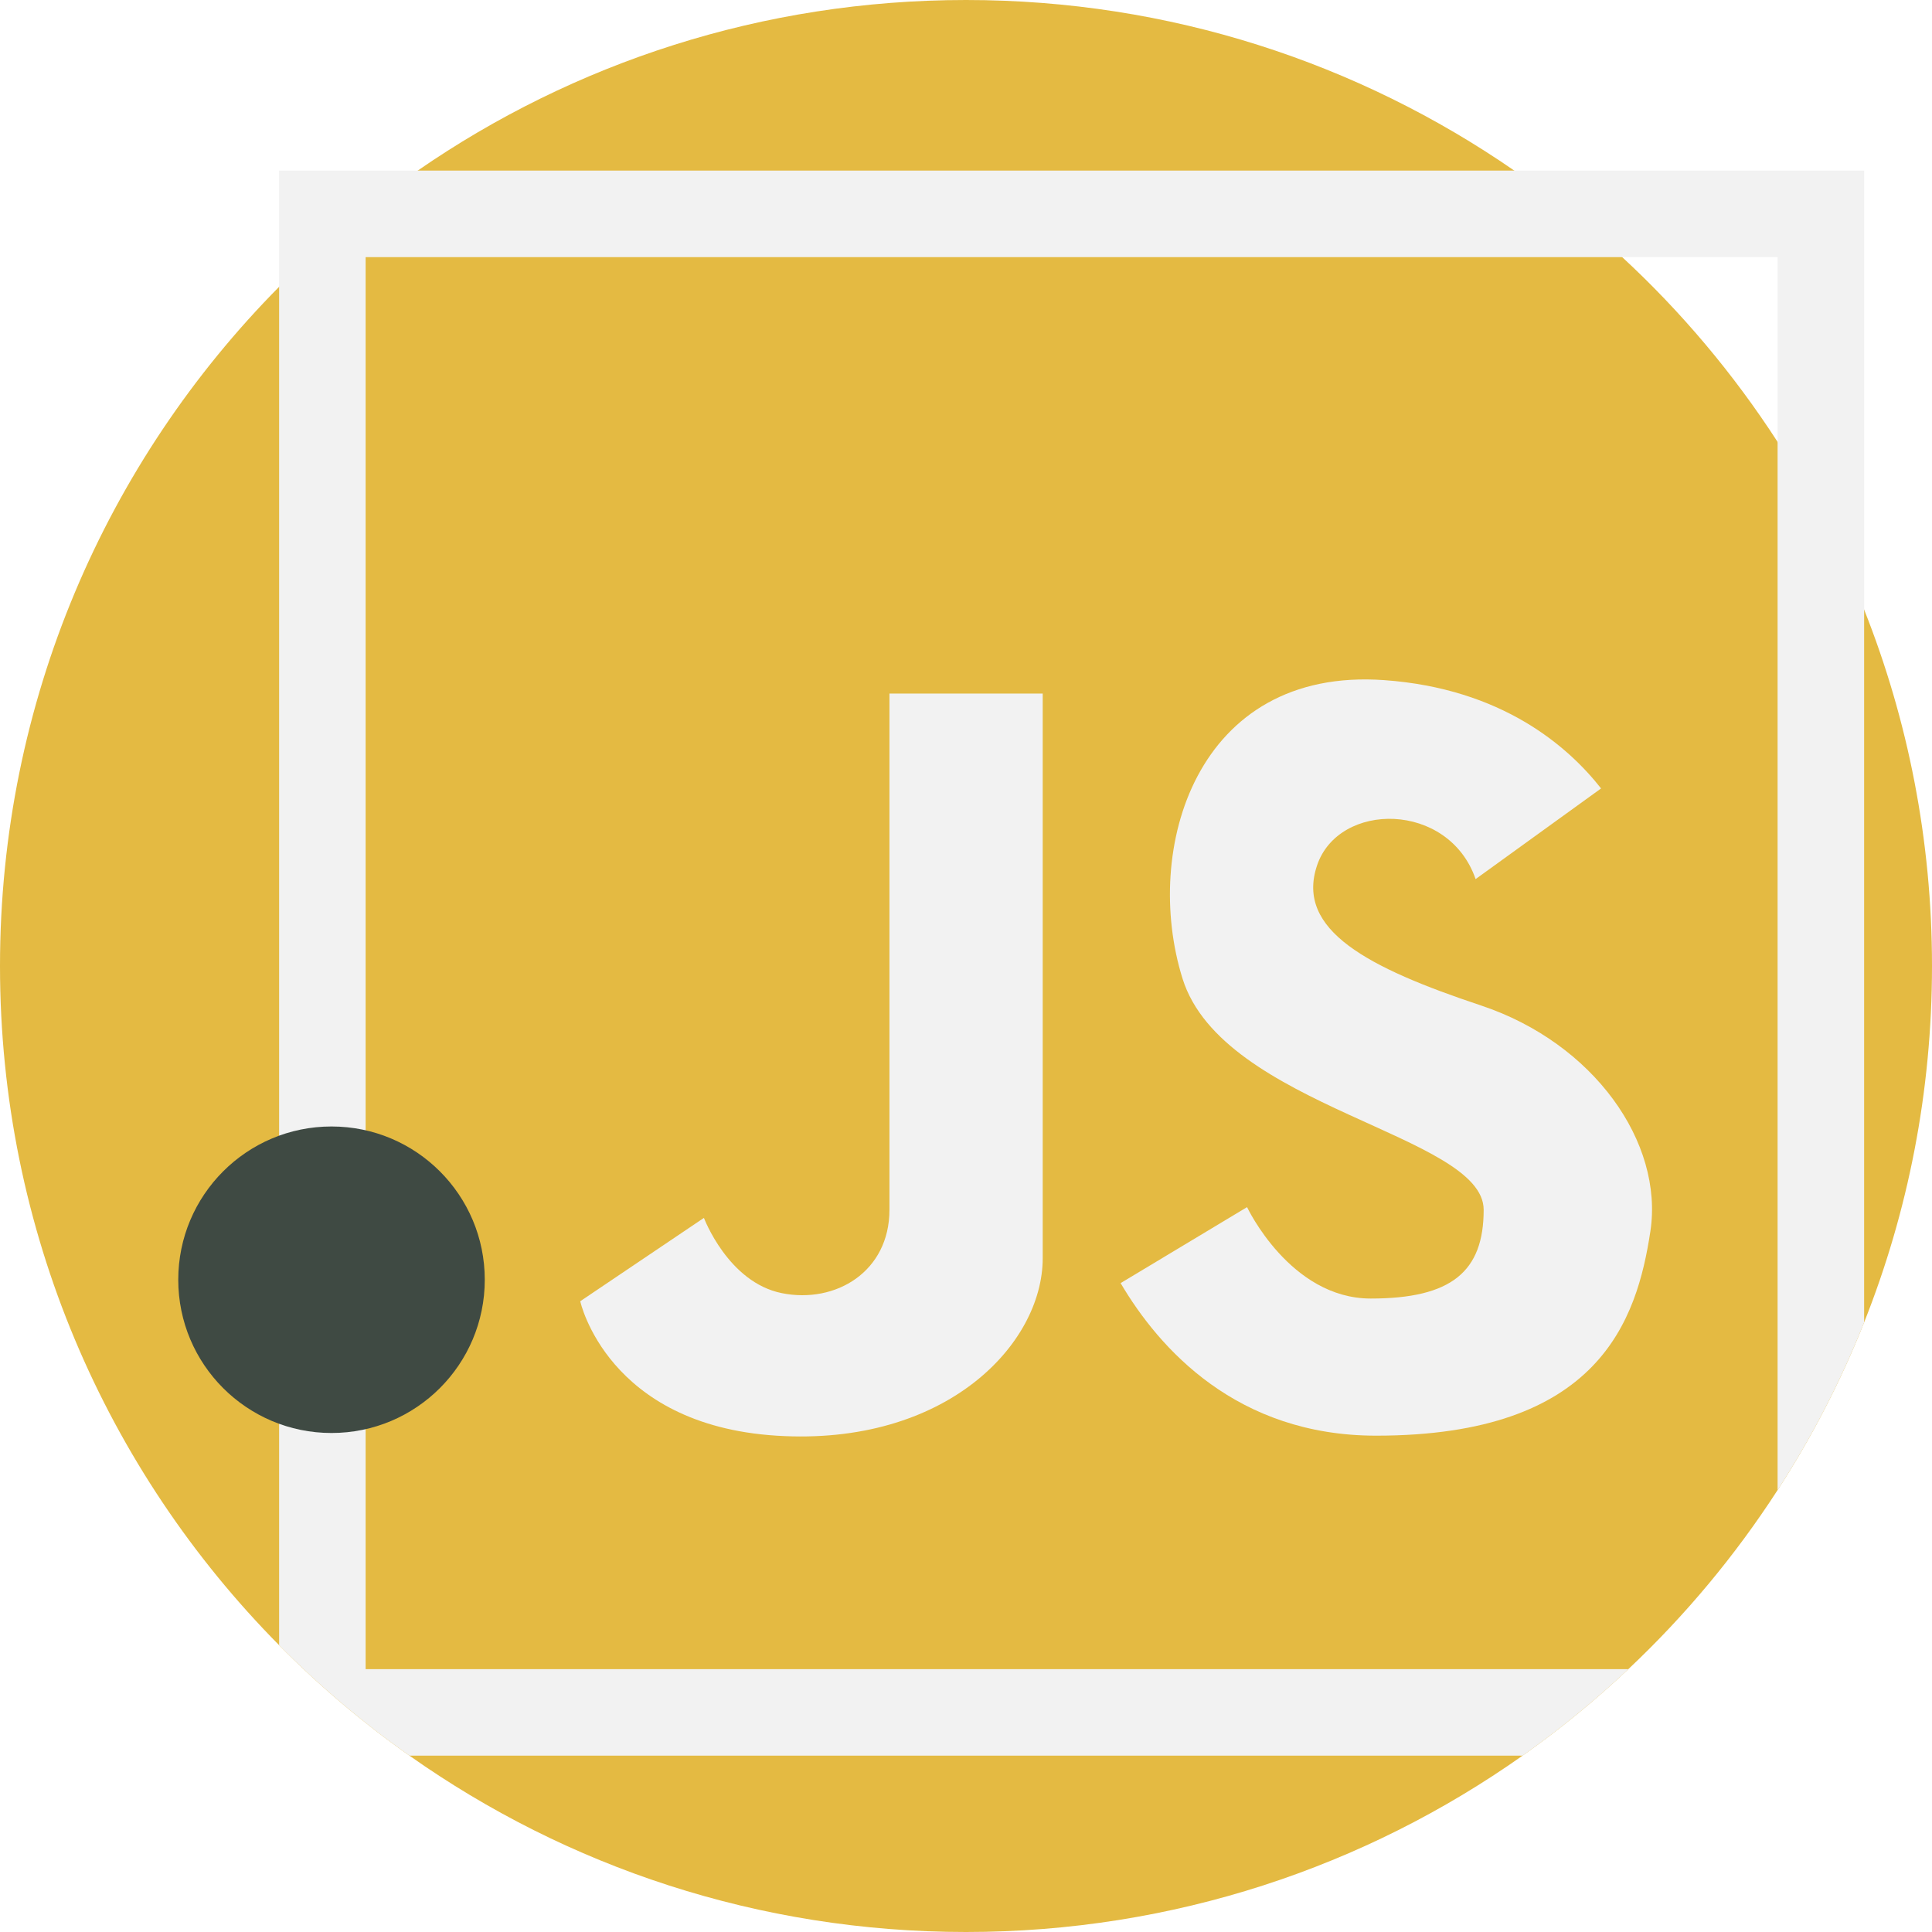
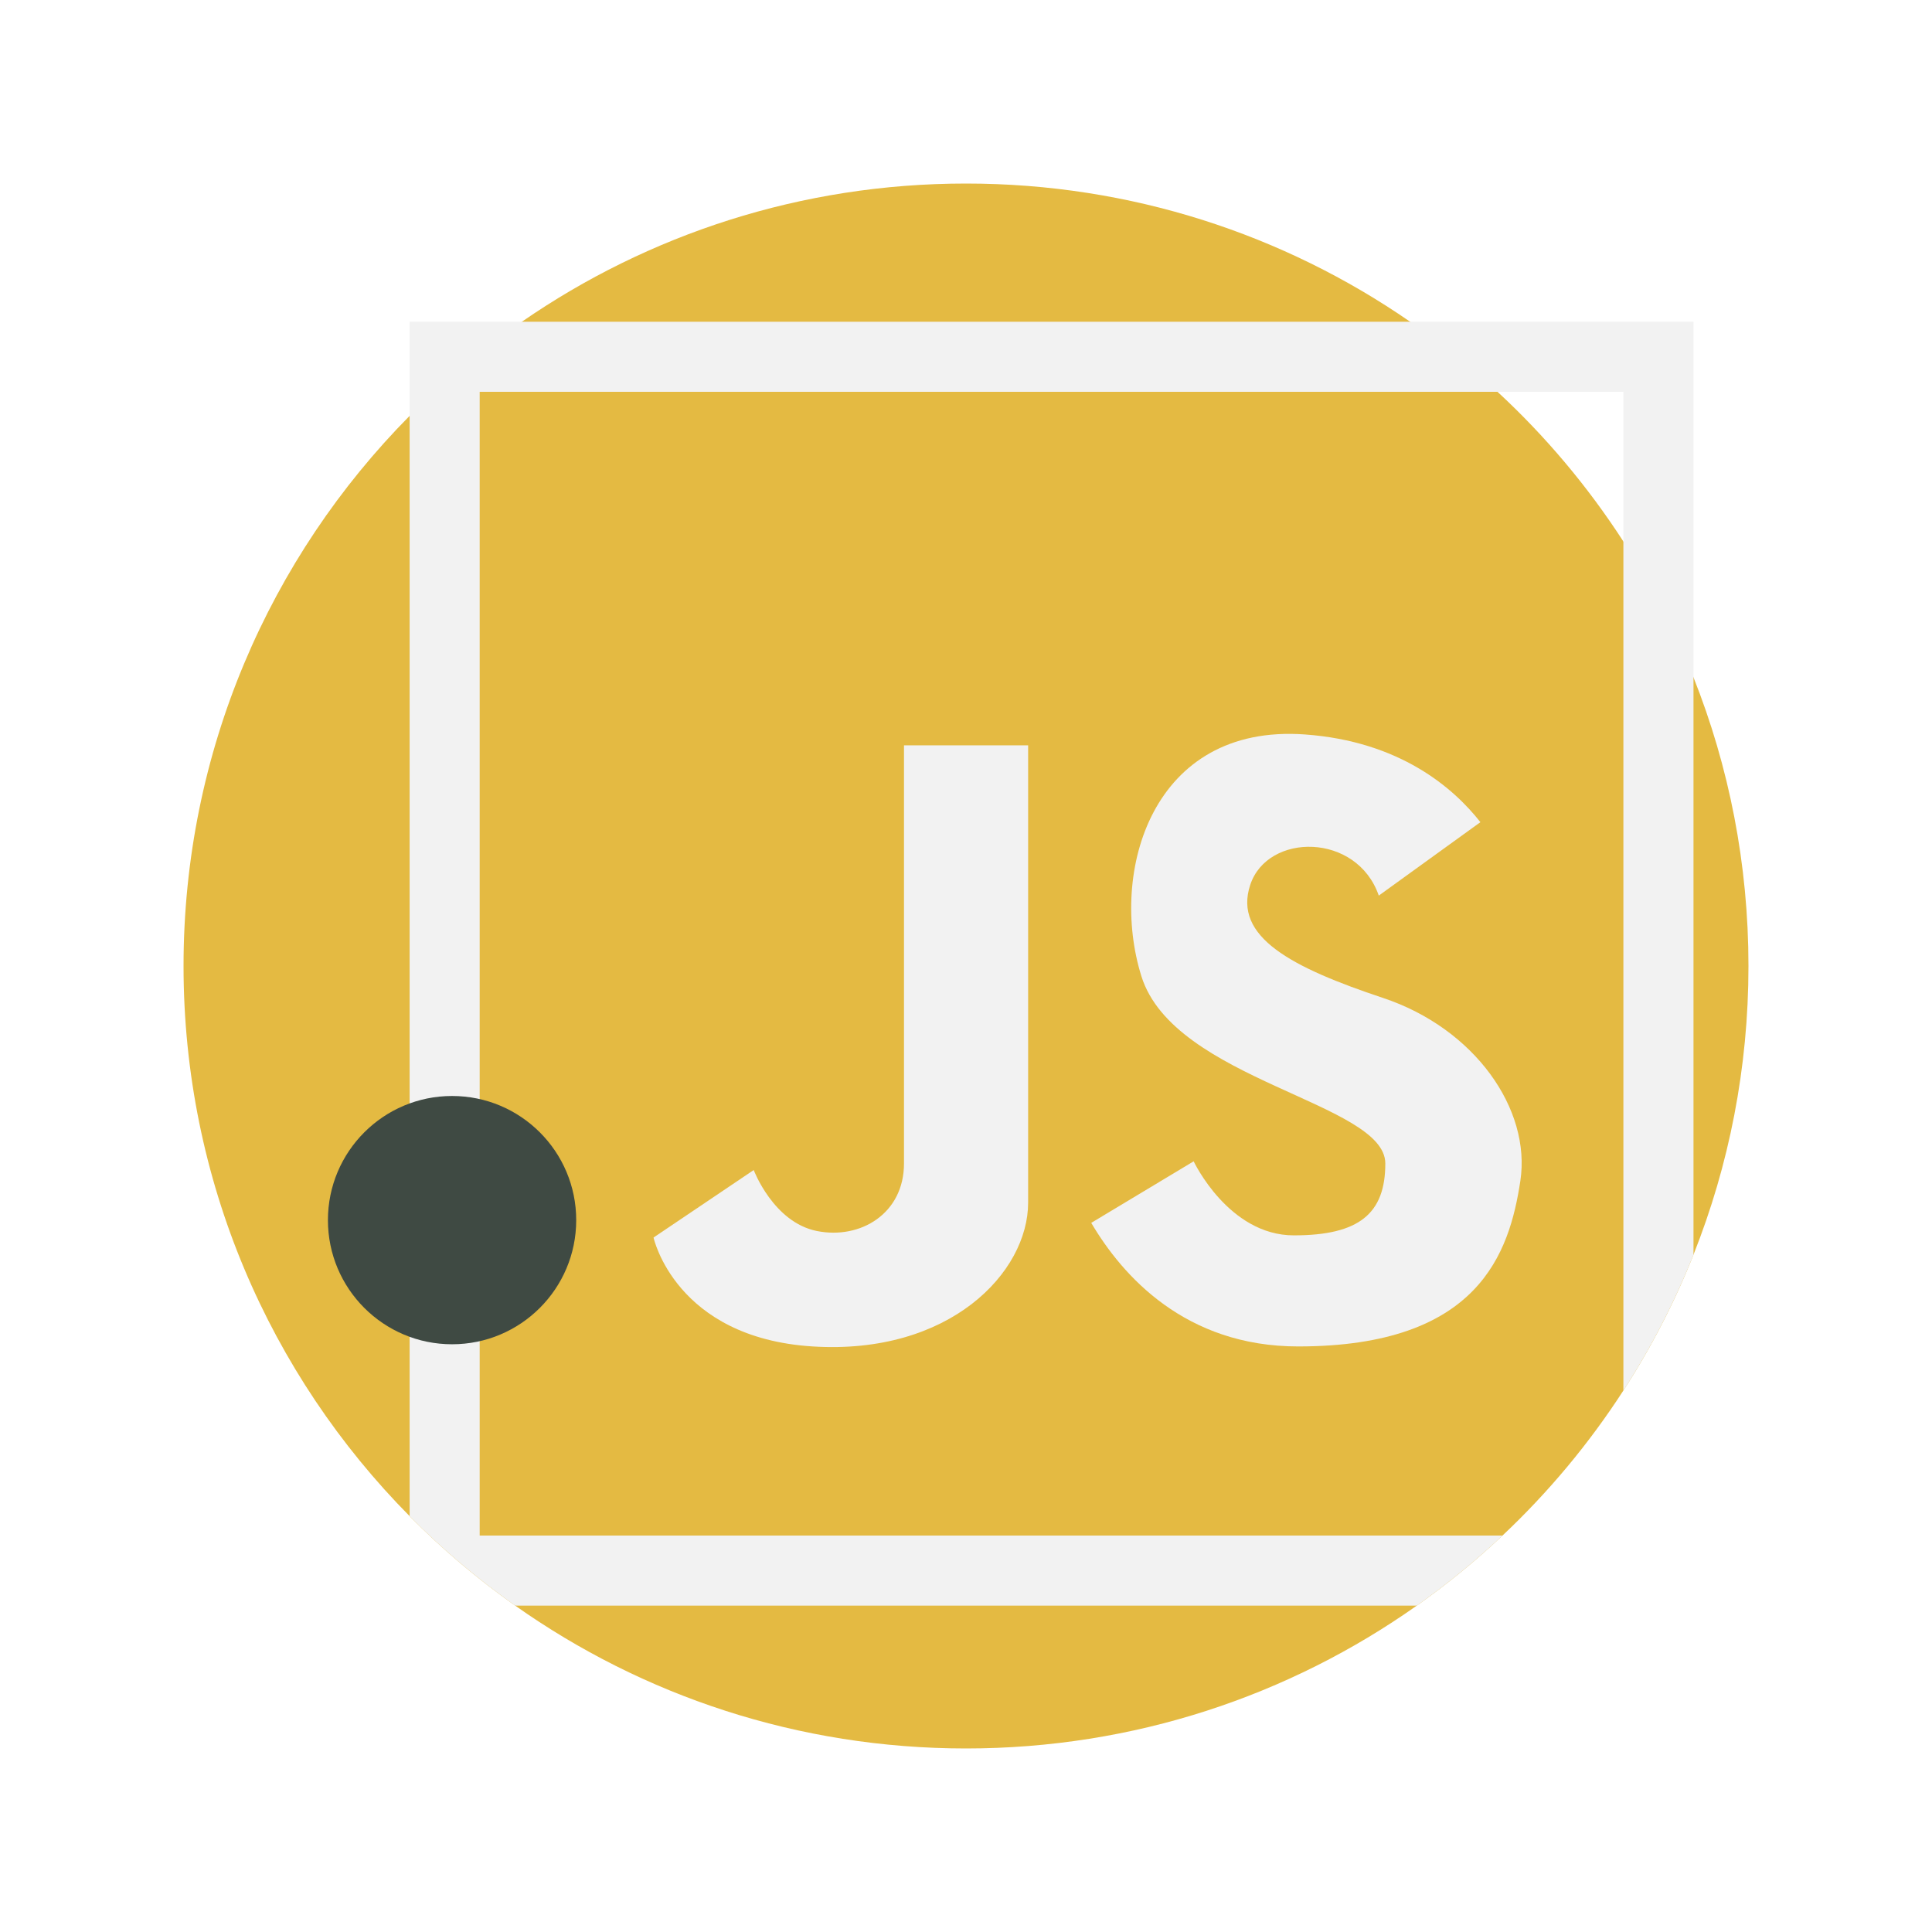
- <svg xmlns="http://www.w3.org/2000/svg" width="2em" height="2em" viewBox="0 0 339 339" fill="none">
-   <path d="M339 169.5C339 191.583 334.78 212.677 327.093 232.028C322.984 242.378 317.885 252.23 311.907 261.459C304.463 272.971 295.656 283.522 285.721 292.875C279.903 298.362 273.704 303.433 267.159 308.054C239.555 327.55 205.87 339 169.5 339C133.13 339 99.445 327.55 71.84 308.054C63.649 302.271 55.997 295.788 48.975 288.676C18.693 258.062 0 215.957 0 169.5C0 123.043 18.693 80.938 48.975 50.324C56.412 42.797 64.555 35.968 73.293 29.936C100.621 11.055 133.767 0 169.5 0C205.233 0 238.379 11.055 265.707 29.936C272.383 34.537 278.707 39.615 284.636 45.115C295.02 54.717 304.194 65.614 311.908 77.541C317.885 86.77 322.984 96.622 327.094 106.972C334.78 126.323 339 147.417 339 169.5Z" fill="#E4BA42" />
-   <path d="M258.918 154.252C254.2 140.57 234.856 140.57 231.083 151.893C227.309 163.215 240.047 169.82 259.862 176.426C279.677 183.031 291.944 200.487 289.585 216.056C287.226 231.624 280.62 251.911 241.463 251.911C216.989 251.911 203.388 236.615 196.629 225.143L218.817 211.809C218.817 211.809 226.365 227.85 240.518 227.85C254.672 227.85 260.333 223.133 260.333 212.282C260.333 199.072 214.57 194.354 207.493 171.708C200.416 149.062 209.852 116.981 242.877 119.339C263.518 120.814 275.128 130.949 280.934 138.344L258.918 154.252Z" fill="#F2F2F2" />
-   <path d="M156.068 121.699C156.068 121.699 156.068 201.431 156.068 212.282C156.068 223.133 146.633 228.795 137.197 226.907C127.761 225.02 123.515 213.698 123.515 213.698L101.813 228.323C101.813 228.323 106.531 250.025 136.253 251.913C165.976 253.8 182.96 235.872 182.96 220.774C182.96 205.677 182.96 121.699 182.96 121.699H156.068Z" fill="#F2F2F2" />
-   <path d="M48.975 29.936V288.676C55.997 295.788 63.648 302.27 71.84 308.054H267.16C273.705 303.433 279.903 298.362 285.722 292.876H64.154V45.115H311.907V261.459C317.885 252.23 322.983 242.378 327.093 232.028V29.936H48.975Z" fill="#F2F2F2" />
-   <path d="M58.17 251.441C73.022 251.441 85.061 239.402 85.061 224.55C85.061 209.698 73.022 197.658 58.17 197.658C43.318 197.658 31.278 209.698 31.278 224.55C31.278 239.402 43.318 251.441 58.17 251.441Z" fill="#3F4A43" />
+ <svg xmlns="http://www.w3.org/2000/svg" width="2em" height="2em" viewBox="0 0 200 200" fill="none">
+   <path d="M181 100C181 110.553 178.983 120.633 175.31 129.881C173.346 134.827 170.909 139.535 168.053 143.945C164.496 149.446 160.287 154.488 155.539 158.958C152.759 161.58 149.797 164.003 146.669 166.212C133.478 175.528 117.38 181 100 181C82.62 181 66.522 175.528 53.331 166.212C49.416 163.448 45.76 160.35 42.404 156.951C27.933 142.322 19 122.201 19 100C19 77.799 27.933 57.678 42.404 43.049C45.958 39.452 49.849 36.188 54.025 33.306C67.084 24.283 82.924 19 100 19C117.076 19 132.916 24.283 145.975 33.306C149.165 35.504 152.187 37.931 155.021 40.559C159.983 45.148 164.367 50.355 168.053 56.055C170.91 60.465 173.346 65.173 175.31 70.119C178.983 79.367 181 89.447 181 100Z" fill="#E4BA42" />
+   <path d="M142.731 92.713C140.476 86.175 131.232 86.175 129.429 91.586C127.625 96.997 133.713 100.153 143.182 103.31C152.651 106.466 158.513 114.808 157.386 122.248C156.258 129.688 153.102 139.383 134.389 139.383C122.694 139.383 116.194 132.073 112.964 126.591L123.567 120.219C123.567 120.219 127.175 127.884 133.938 127.884C140.702 127.884 143.407 125.63 143.407 120.444C143.407 114.132 121.538 111.877 118.156 101.055C114.774 90.233 119.283 74.902 135.065 76.029C144.929 76.734 150.477 81.578 153.251 85.111L142.731 92.713Z" fill="#F2F2F2" />
+   <path d="M93.581 77.157C93.581 77.157 93.581 115.259 93.581 120.445C93.581 125.63 89.072 128.336 84.563 127.434C80.054 126.532 78.025 121.121 78.025 121.121L67.654 128.11C67.654 128.11 69.909 138.481 84.112 139.383C98.316 140.285 106.432 131.718 106.432 124.503C106.432 117.288 106.432 77.157 106.432 77.157H93.581Z" fill="#F2F2F2" />
+   <path d="M42.404 33.306V156.951C45.76 160.35 49.416 163.448 53.331 166.212H146.669C149.797 164.003 152.759 161.58 155.54 158.958H49.657V40.559H168.053V143.945C170.909 139.535 173.346 134.827 175.31 129.881V33.306H42.404Z" fill="#F2F2F2" />
+   <path d="M46.798 139.158C53.895 139.158 59.649 133.404 59.649 126.307C59.649 119.21 53.895 113.456 46.798 113.456C39.7 113.456 33.947 119.21 33.947 126.307C33.947 133.404 39.7 139.158 46.798 139.158Z" fill="#3F4A43" />
</svg>
